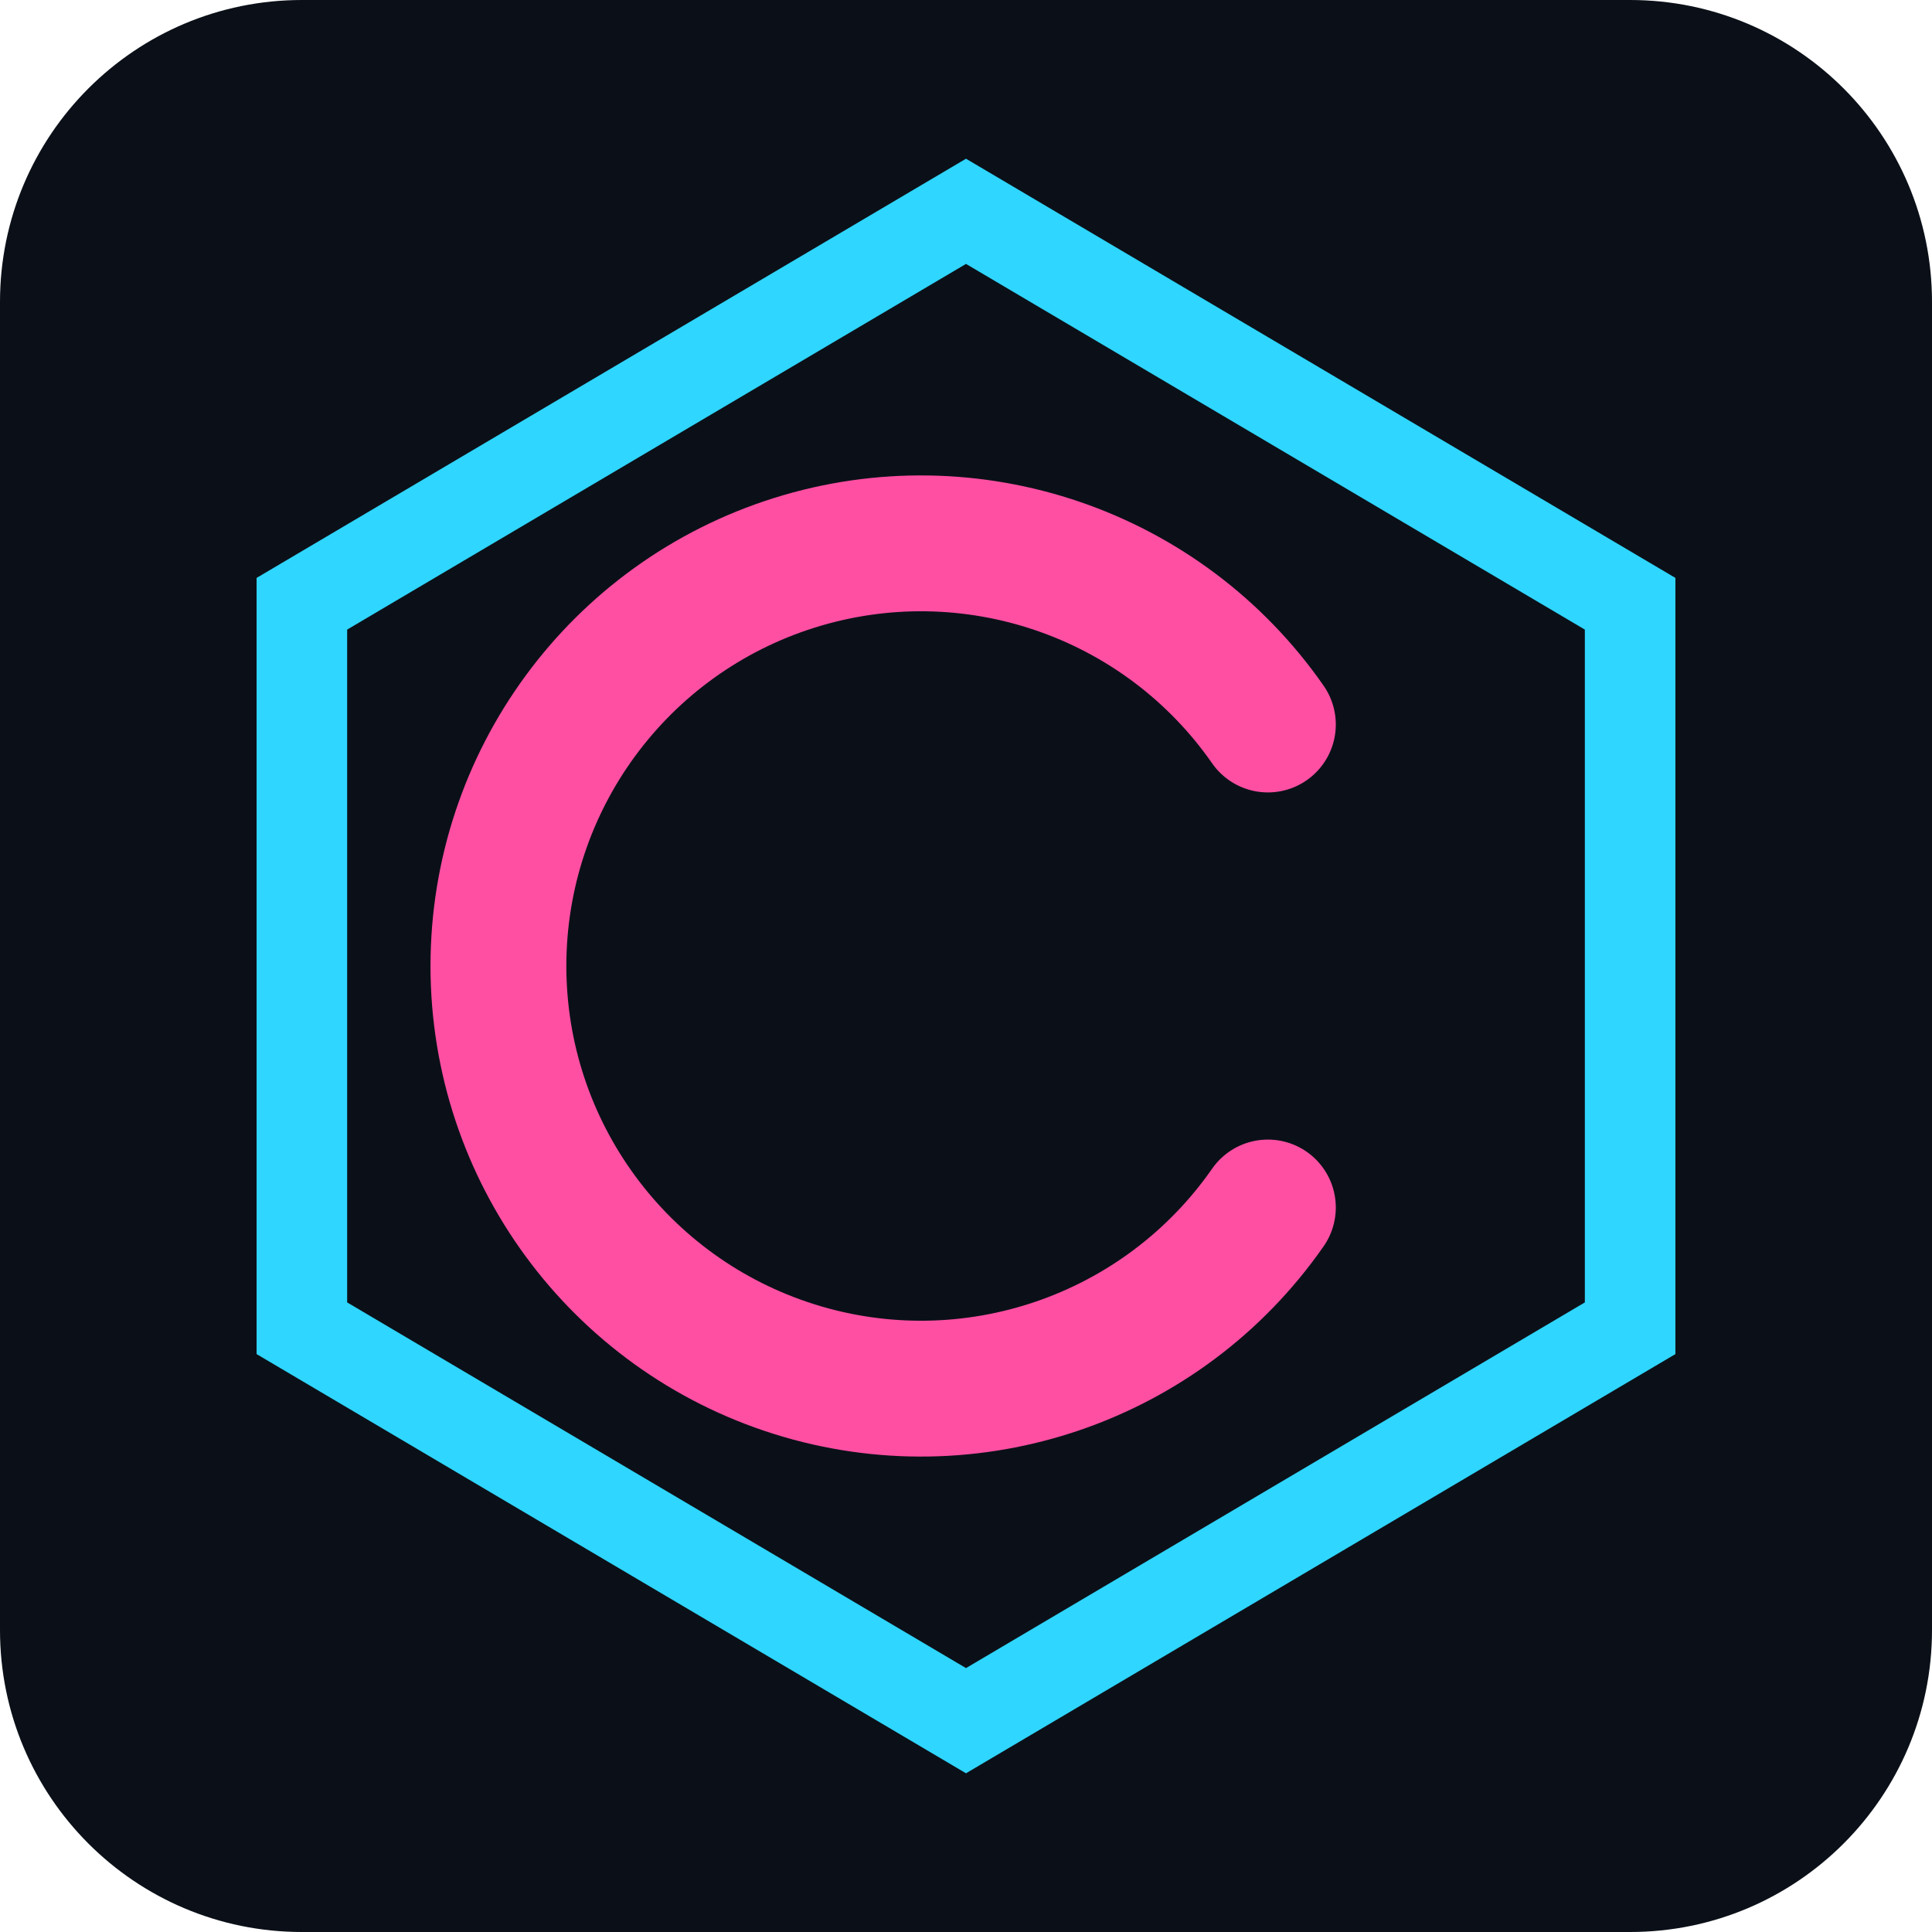
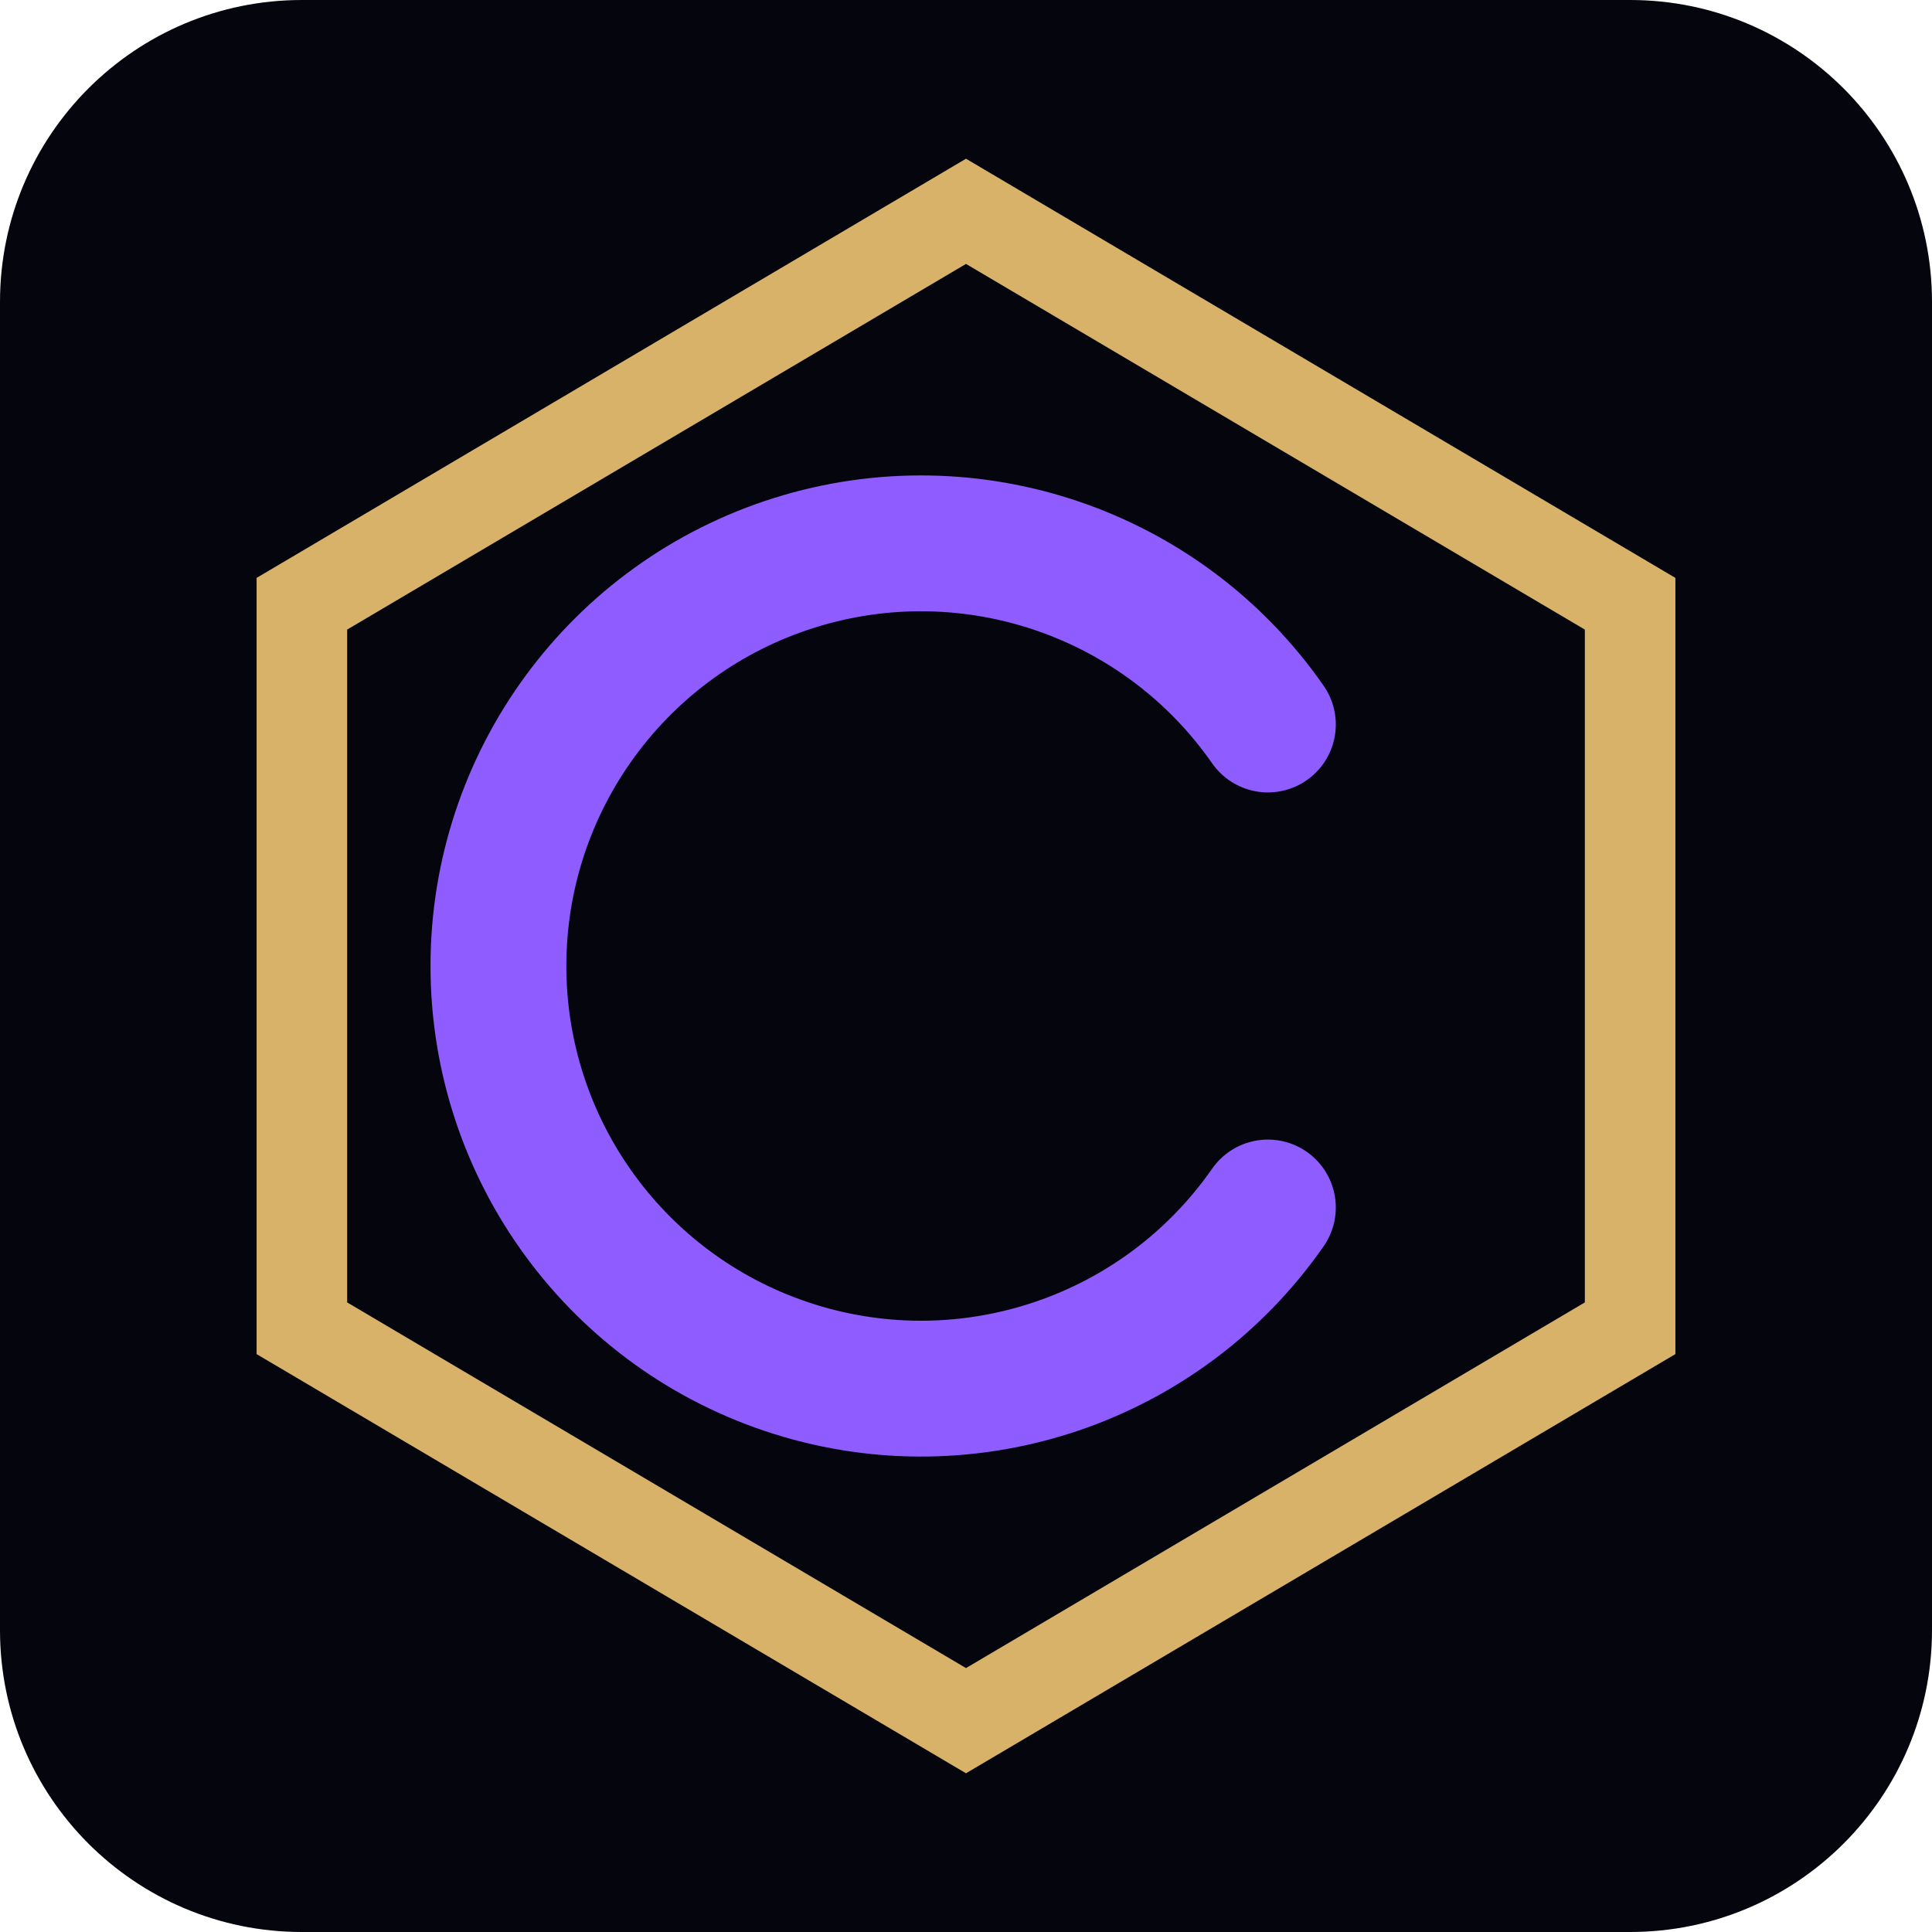
<svg xmlns="http://www.w3.org/2000/svg" width="128" height="128" viewBox="0 0 128 128">
-   <rect width="128" height="128" rx="20" fill="#0b1018" />
-   <path d="M64 14 L108 40 L108 88 L64 114 L20 88 L20 40 Z" fill="none" stroke="#2fd6ff" stroke-width="6" />
-   <path d="M84 48 A28 28 0 1 0 84 80" fill="none" stroke="#ff4fa3" stroke-width="9" stroke-linecap="round" />
+   <rect width="128" height="128" rx="20" fill="#05060d" />
+   <path d="M64 14 L108 40 L108 88 L64 114 L20 88 L20 40 Z" fill="none" stroke="#d9b26a" stroke-width="6" />
+   <path d="M84 48 A28 28 0 1 0 84 80" fill="none" stroke="#8e5cff" stroke-width="9" stroke-linecap="round" />
</svg>
